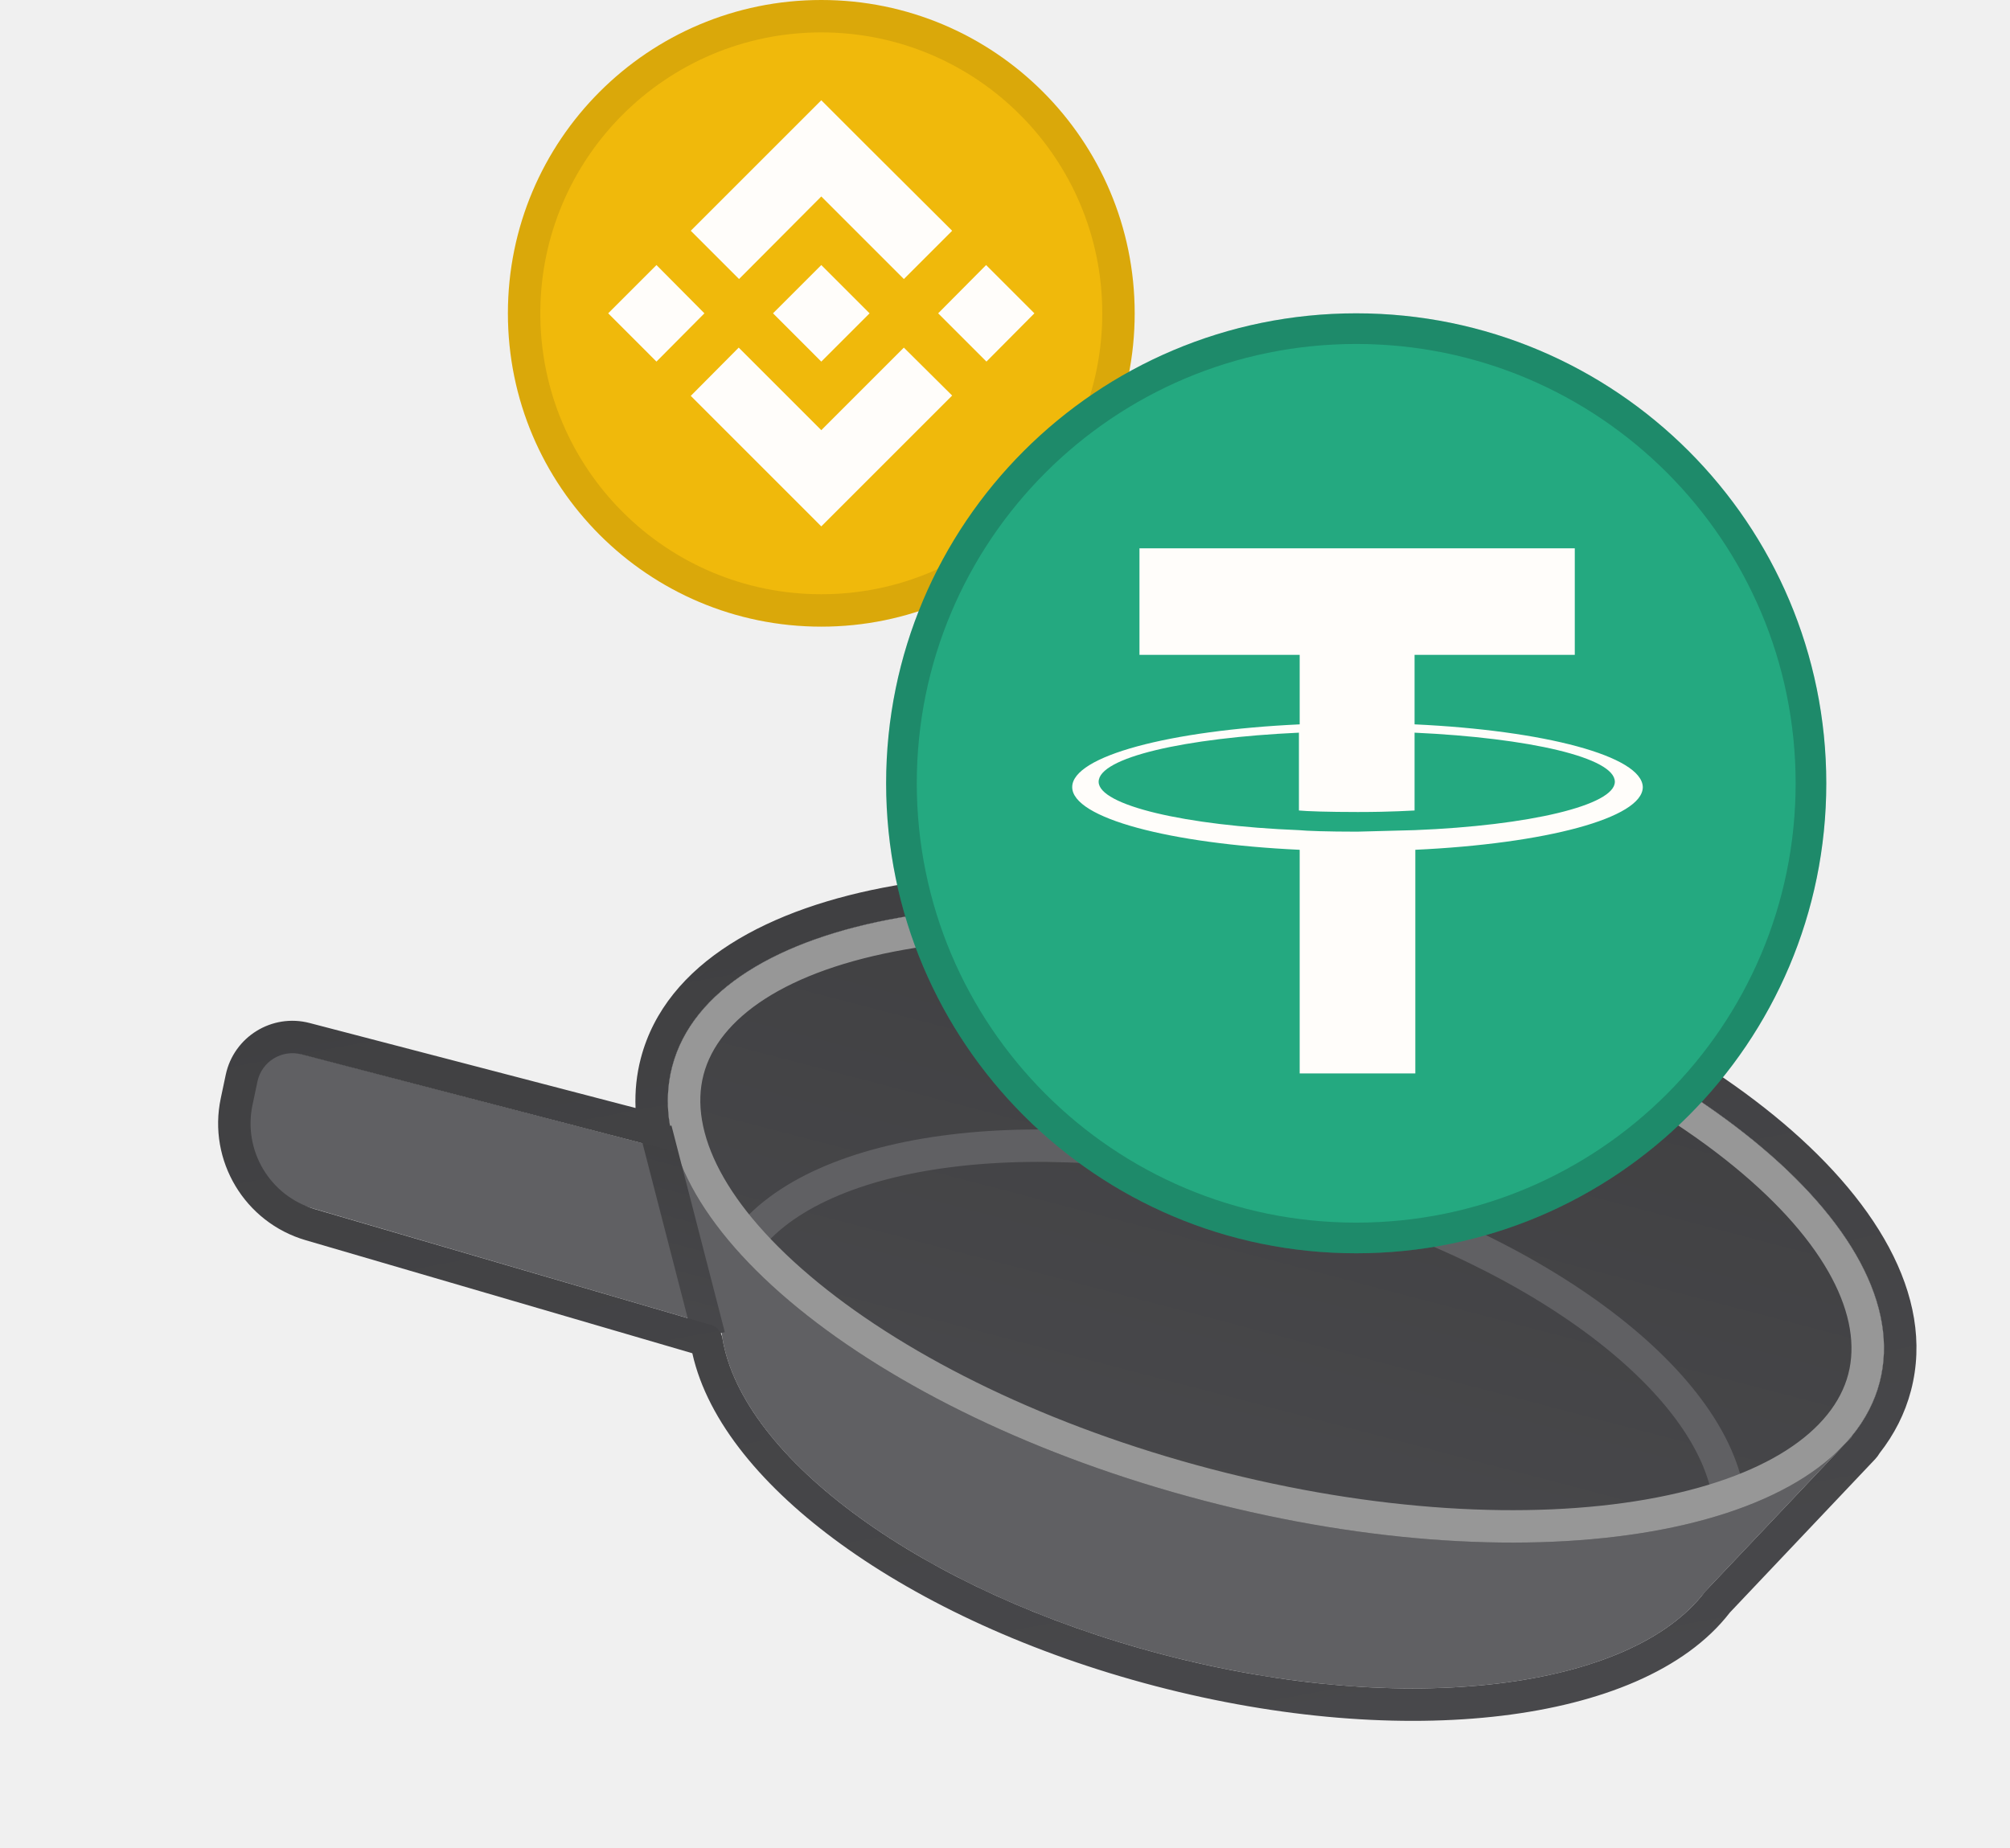
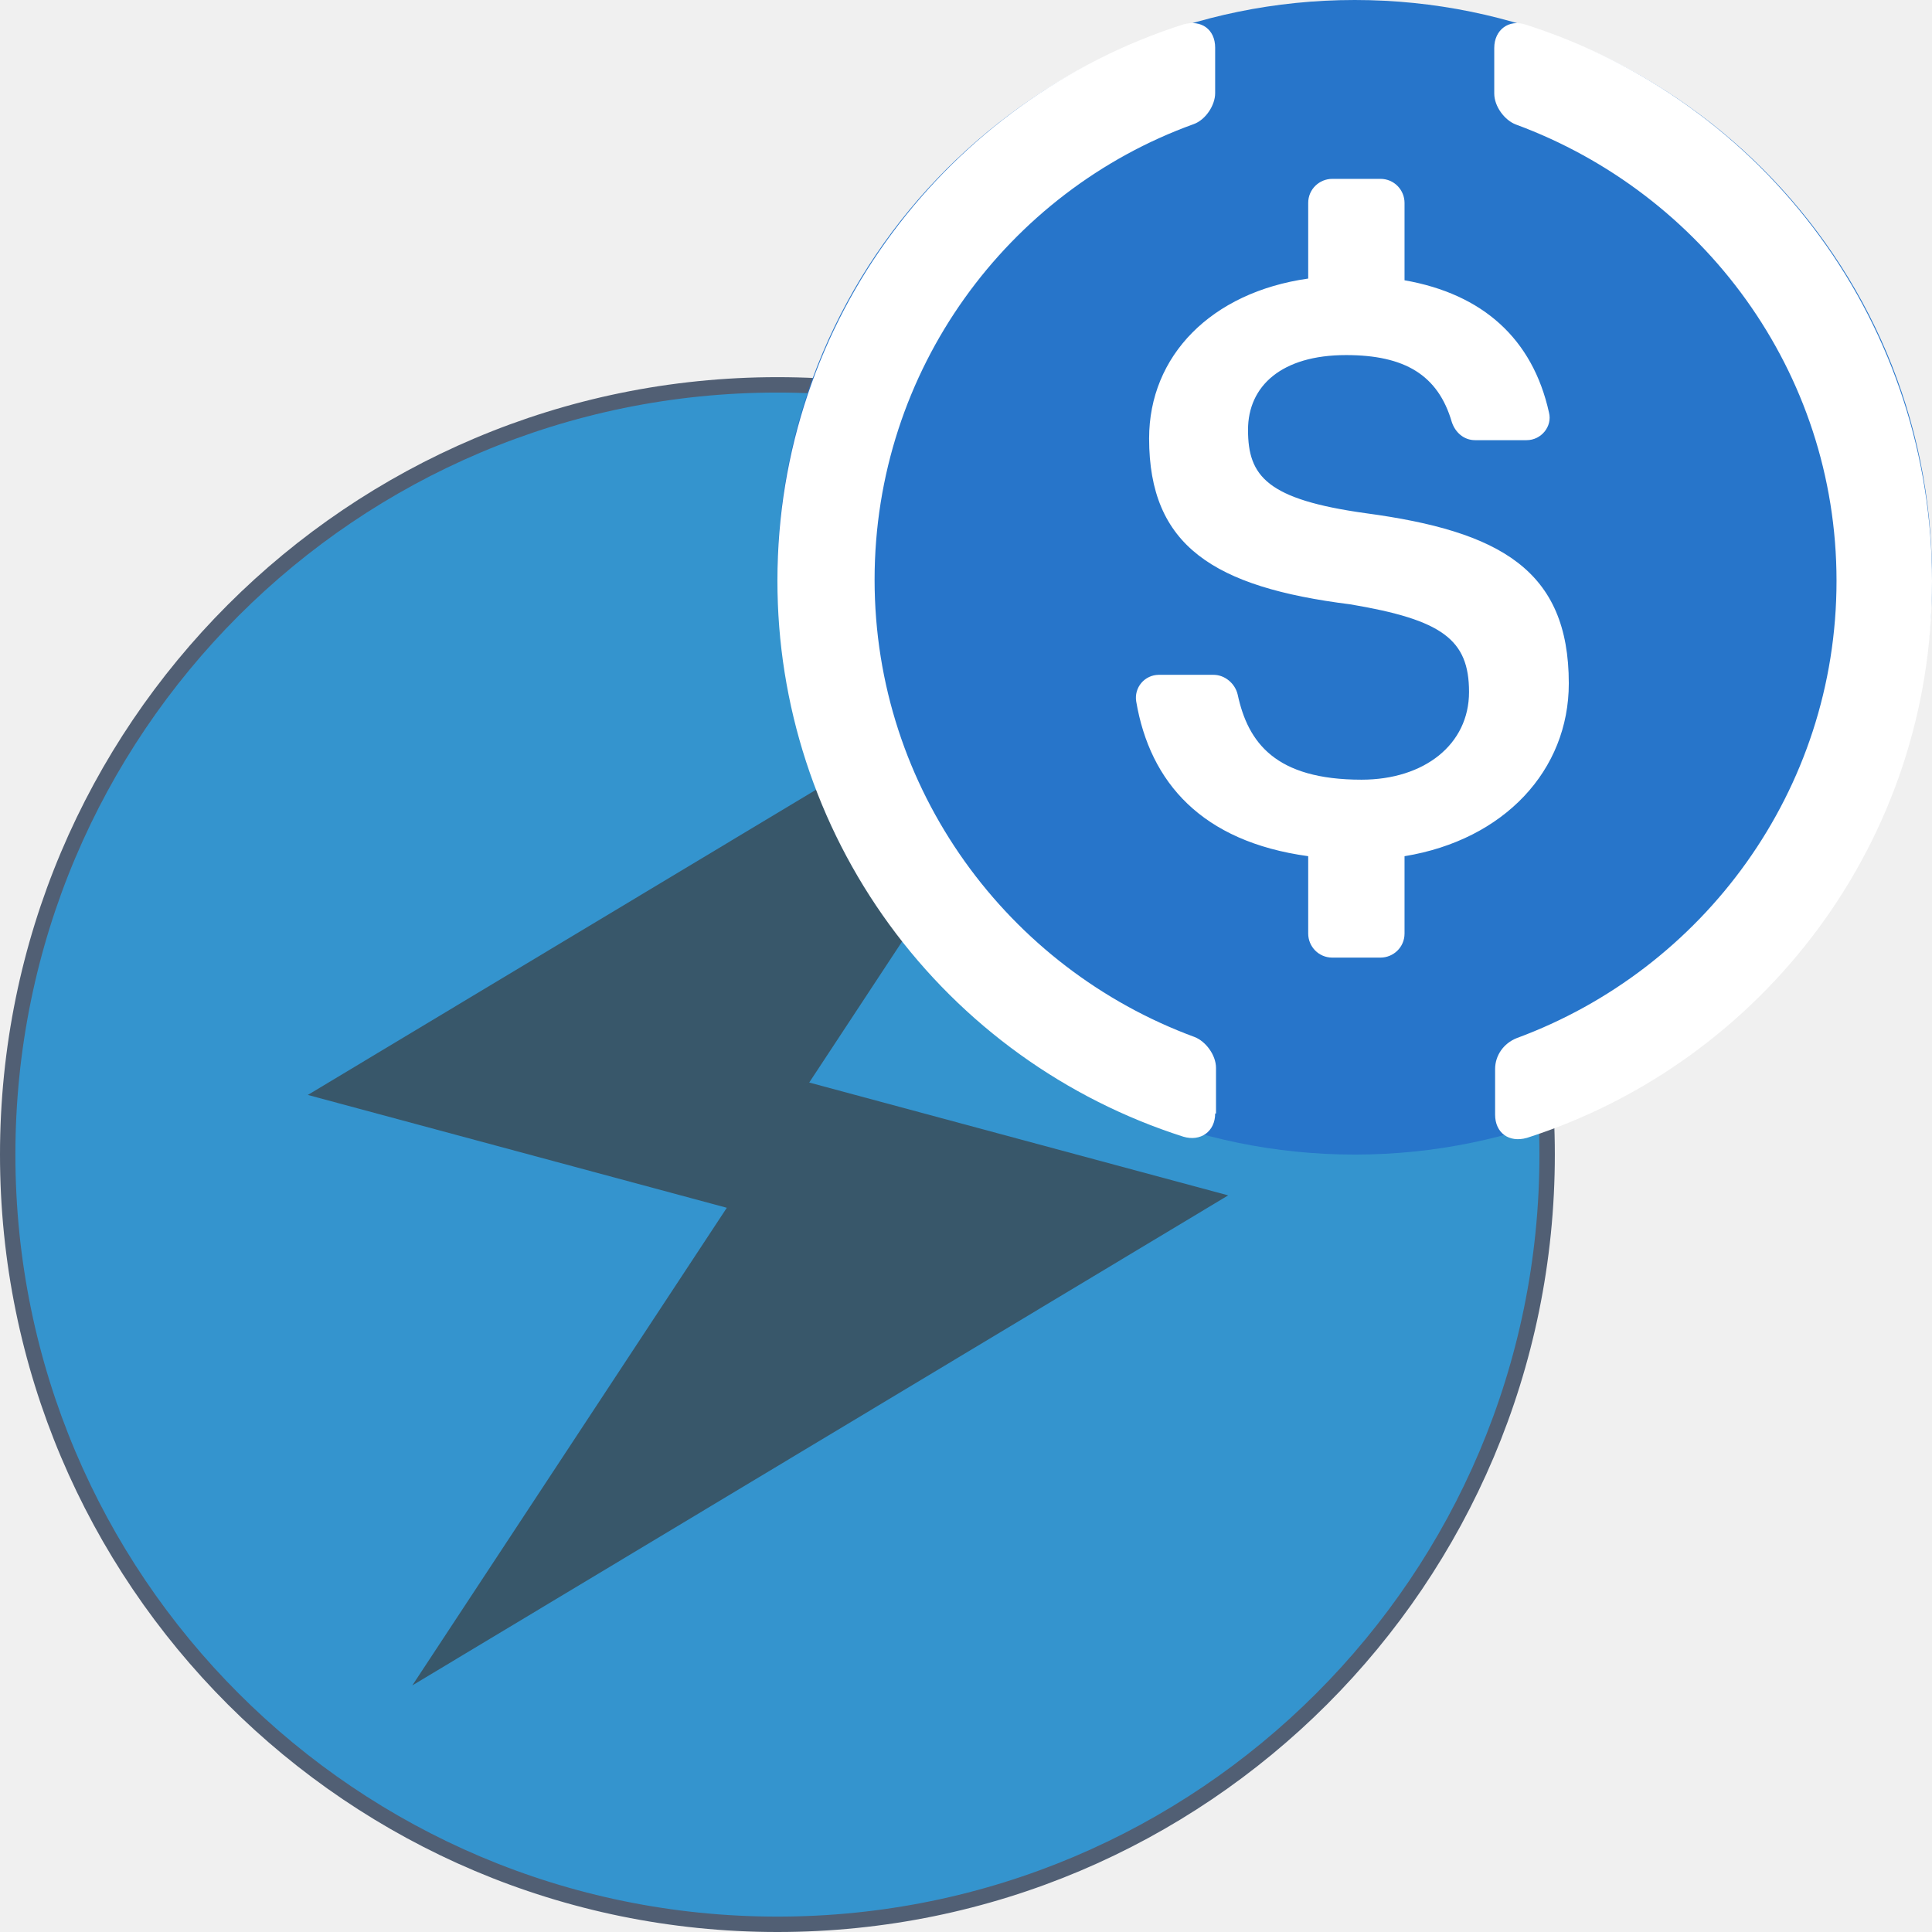
- <svg xmlns="http://www.w3.org/2000/svg" width="186" height="171" fill="none">
-   <g fill="#606063">
-     <path d="M67.045 119.028c-3.178 12.144 15 27.421 40.602 34.121s48.934 2.287 52.112-9.858-15-27.421-40.602-34.122-48.934-2.286-52.112 9.859z" />
-     <path d="M155.924 149.273l15.422-16.285-109.354-28.619 5.721 21.818 88.211 23.086z" />
-     <path d="M68.934 108.293L27.073 97.338c-1.815-.475-3.66.654-4.063 2.486l-.468 2.129a8.26 8.26 0 0 0 5.746 9.7l41.812 12.239-1.166-15.599z" />
-   </g>
-   <path fill="url(#A)" d="M62.203 98.71c-3.694 14.114 18.324 32.101 49.178 40.176s58.86 3.178 62.554-10.936-18.324-32.101-49.178-40.176-58.861-3.179-62.554 10.935z" />
-   <g fill-rule="evenodd">
-     <path fill="#606063" d="M146.673 123.286c7.098 5.22 11.246 10.866 11.865 15.871l2.978-.368c-.772-6.238-5.737-12.531-13.066-17.92-7.389-5.435-17.439-10.148-28.913-13.151s-22.544-3.817-31.649-2.699c-9.029 1.109-16.44 4.163-20.168 9.223l2.415 1.779c2.992-4.06 9.373-6.95 18.119-8.024 8.67-1.064 19.354-.299 30.523 2.624s20.859 7.49 27.896 12.665z" />
-     <path fill="#979797" d="M75.734 118.739c-8.721-7.124-11.998-14.041-10.629-19.27s7.614-9.654 18.706-11.593c10.807-1.889 25.078-1.154 40.186 2.8s27.911 10.304 36.406 17.245c8.721 7.124 11.998 14.041 10.63 19.27s-7.614 9.653-18.707 11.593c-10.806 1.889-25.078 1.153-40.186-2.8s-27.91-10.304-36.406-17.245zm35.647 20.147c-30.854-8.075-52.872-26.062-49.178-40.176s31.7-19.01 62.554-10.935 52.872 26.062 49.178 40.176-31.7 19.01-62.554 10.936z" />
-     <path fill="url(#B)" d="M64.167 124.049l-4.937-19.123 2.905-.75 4.937 19.123-2.905.75z" />
-     <path fill="url(#C)" d="M62.469 106.189l-.128-.443-.202-.817-.142-.54c.022-.012.03-.019.028-.027l-.004-.025-.12-.794-.022-.191c-.072-.663-.096-1.321-.071-1.974.035-.903.166-1.793.395-2.668 3.694-14.114 31.7-19.01 62.555-10.936s52.872 26.062 49.178 40.176a12.4 12.4 0 0 1-.963 2.519 13.7 13.7 0 0 1-1.635 2.476l-.016.019c.011.02.014.025.015.029l-.611.651-12.932 13.655c-6.807 9.031-27.596 11.752-50.146 5.85-22.302-5.837-38.971-18.182-40.797-29.295-.093-.569-.484-1.054-1.037-1.215L29.127 111.91a8.26 8.26 0 0 1-5.762-9.635l.459-2.172c.39-1.845 2.242-2.99 4.066-2.514l34.249 8.931a.27.27 0 0 0 .331-.331zm-3.657-3.636c-.064-1.544.091-3.085.488-4.603 2.325-8.885 11.93-13.965 23.478-15.984 11.834-2.069 26.992-1.215 42.738 2.906s29.38 10.802 38.683 18.402c9.078 7.417 14.963 16.551 12.638 25.436-.557 2.129-1.552 4.064-2.901 5.789a3.08 3.08 0 0 1-.425.566l-13.429 14.181c-4.171 5.406-12.026 8.46-21.098 9.556-9.3 1.124-20.517.28-32.096-2.751-11.453-2.997-21.548-7.685-29.079-13.141-7.079-5.13-12.321-11.262-13.743-17.657l-35.782-10.464a11.26 11.26 0 0 1-7.855-13.134l.459-2.173c.744-3.519 4.277-5.704 7.758-4.796l30.165 7.867z" />
-   </g>
-   <circle cx="76" cy="29" r="29" fill="#f0b90b" />
-   <path fill="#fffdfa" d="M65.185 29l-4.437 4.468L56.28 29l4.468-4.468L65.185 29zM76 18.185l7.642 7.642 4.468-4.468-7.641-7.611L76 9.28 63.921 21.358l4.468 4.468L76 18.185zm15.252 6.347L86.815 29l4.468 4.468L95.72 29l-4.468-4.468zM76 39.815l-7.641-7.642-4.437 4.468L76 48.72l12.109-12.109-4.468-4.437L76 39.815zm0-6.347L80.468 29 76 24.532 71.532 29 76 33.468z" />
-   <circle cx="76" cy="29" r="27.5" stroke="#191326" stroke-width="3" opacity=".1" style="mix-blend-mode:multiply" />
-   <path fill="#24a980" d="M125.5 116c24.024 0 43.5-19.476 43.5-43.5S149.524 29 125.5 29 82 48.476 82 72.5s19.476 43.5 43.5 43.5z" />
-   <path fill="#fffdfa" d="M130.9 76.836l-5.315.14c-2.798 0-4.686-.07-5.386-.14-10.56-.42-18.533-2.308-18.533-4.476 0-2.238 7.903-4.056 18.533-4.546v7.203c.7.07 2.658.14 5.455.14 3.287 0 4.966-.14 5.246-.14v-7.203c10.63.49 18.533 2.308 18.533 4.546 0 2.168-7.903 4.056-18.533 4.476zm0-9.791v-6.434h14.826V50.75h-40.283v9.861h14.826v6.434c-12.029.559-21.05 2.937-21.05 5.805s9.021 5.245 21.05 5.805v20.701h10.701V78.654c12.028-.559 21.05-2.937 21.05-5.805-.07-2.867-9.091-5.245-21.12-5.805z" />
-   <circle cx="125.5" cy="72.5" r="42.082" stroke="#191326" stroke-width="2.837" opacity=".2" style="mix-blend-mode:multiply" />
-   <defs>
-     <linearGradient id="A" x1="124.757" x2="111.381" y1="87.774" y2="138.886" gradientUnits="userSpaceOnUse">
-       <stop stop-color="#404042" />
-       <stop offset="1" stop-color="#48484b" />
-     </linearGradient>
-     <linearGradient id="B" x1="65.567" x2="60.735" y1="105.096" y2="123.129" gradientUnits="userSpaceOnUse">
-       <stop stop-color="#404042" />
-       <stop offset="1" stop-color="#48484b" />
-     </linearGradient>
-     <linearGradient id="C" x1="92.495" x2="108.09" y1="80.169" y2="164.62" gradientUnits="userSpaceOnUse">
-       <stop stop-color="#404042" />
-       <stop offset="1" stop-color="#48484b" />
-     </linearGradient>
-   </defs>
+ <svg xmlns="http://www.w3.org/2000/svg" width="251" height="251" viewBox="0 0 251 251" fill="none">
+   <path d="M101 250C156.228 250 201 205.228 201 150C201 94.772 156.228 50 101 50C45.772 50 1 94.772 1 150C1 205.228 45.772 250 101 250Z" fill="#3494CE" stroke="#515F74" stroke-width="2" stroke-miterlimit="10" />
+   <path d="M159.565 155.299L105.132 140.64L145.988 78.594L39.991 142.252L94.426 156.911L53.568 218.963L159.565 155.299Z" fill="#38576A" />
+   <path d="M176 150C217.421 150 251 116.421 251 75C251 33.579 217.421 0 176 0C134.579 0 101 33.579 101 75C101 116.421 134.579 150 176 150Z" fill="#2775CA" />
+   <path d="M157.871 144.66C157.871 147.007 155.972 148.346 153.738 147.676C138.415 142.783 125.047 133.145 115.567 120.156C106.086 107.168 100.985 91.502 101 75.424C101 41.588 123.235 12.89 153.736 3.172C156.081 2.503 157.869 3.842 157.869 6.187V12.106C157.869 13.669 156.64 15.567 155.076 16.127C130.942 24.838 113.624 48.066 113.624 75.313C113.624 102.56 130.942 125.788 155.188 134.722C156.64 135.28 157.98 137.066 157.98 138.743V144.66H157.869H157.871ZM182.473 121.283C182.473 123.069 181.02 124.409 179.345 124.409H173.088C171.3 124.409 169.958 122.957 169.958 121.283V111.233C156.105 109.335 149.4 101.63 147.613 91.133C147.543 90.71 147.566 90.276 147.679 89.863C147.793 89.449 147.994 89.065 148.27 88.736C148.546 88.407 148.889 88.142 149.277 87.959C149.665 87.775 150.088 87.677 150.517 87.672H157.668C159.121 87.672 160.461 88.789 160.796 90.24C162.139 96.494 165.713 101.295 176.885 101.295C185.042 101.295 190.852 96.715 190.852 89.905C190.852 83.095 187.39 80.525 175.433 78.515C157.668 76.283 149.289 70.922 149.289 56.962C149.289 46.242 157.333 37.978 169.958 36.19V26.363C169.958 24.577 171.412 23.237 173.088 23.237H179.345C181.132 23.237 182.473 24.689 182.473 26.363V36.413C192.639 38.2 199.12 44.007 201.243 53.61C201.689 55.397 200.237 57.185 198.338 57.185H191.634C190.182 57.185 189.065 56.181 188.618 54.841C186.829 48.698 182.473 46.131 174.875 46.131C166.495 46.131 162.139 50.15 162.139 55.846C162.139 61.876 164.596 64.891 177.444 66.677C194.873 69.021 203.814 74.047 203.814 88.789C203.814 100.067 195.434 109.114 182.473 111.235V121.285V121.283ZM198.373 147.828C196.028 148.497 194.24 147.158 194.24 144.813V138.894C194.24 137.108 195.357 135.545 197.033 134.875C221.278 125.941 238.596 102.713 238.596 75.466C238.596 48.219 221.167 25.103 196.921 16.169C195.469 15.611 194.129 13.825 194.129 12.15V6.231C194.129 3.886 196.028 2.435 198.262 3.217C213.584 8.11 226.952 17.748 236.433 30.737C245.913 43.725 251.015 59.391 251 75.469C251.111 109.305 228.988 138.003 198.373 147.83V147.828Z" fill="white" />
</svg>
